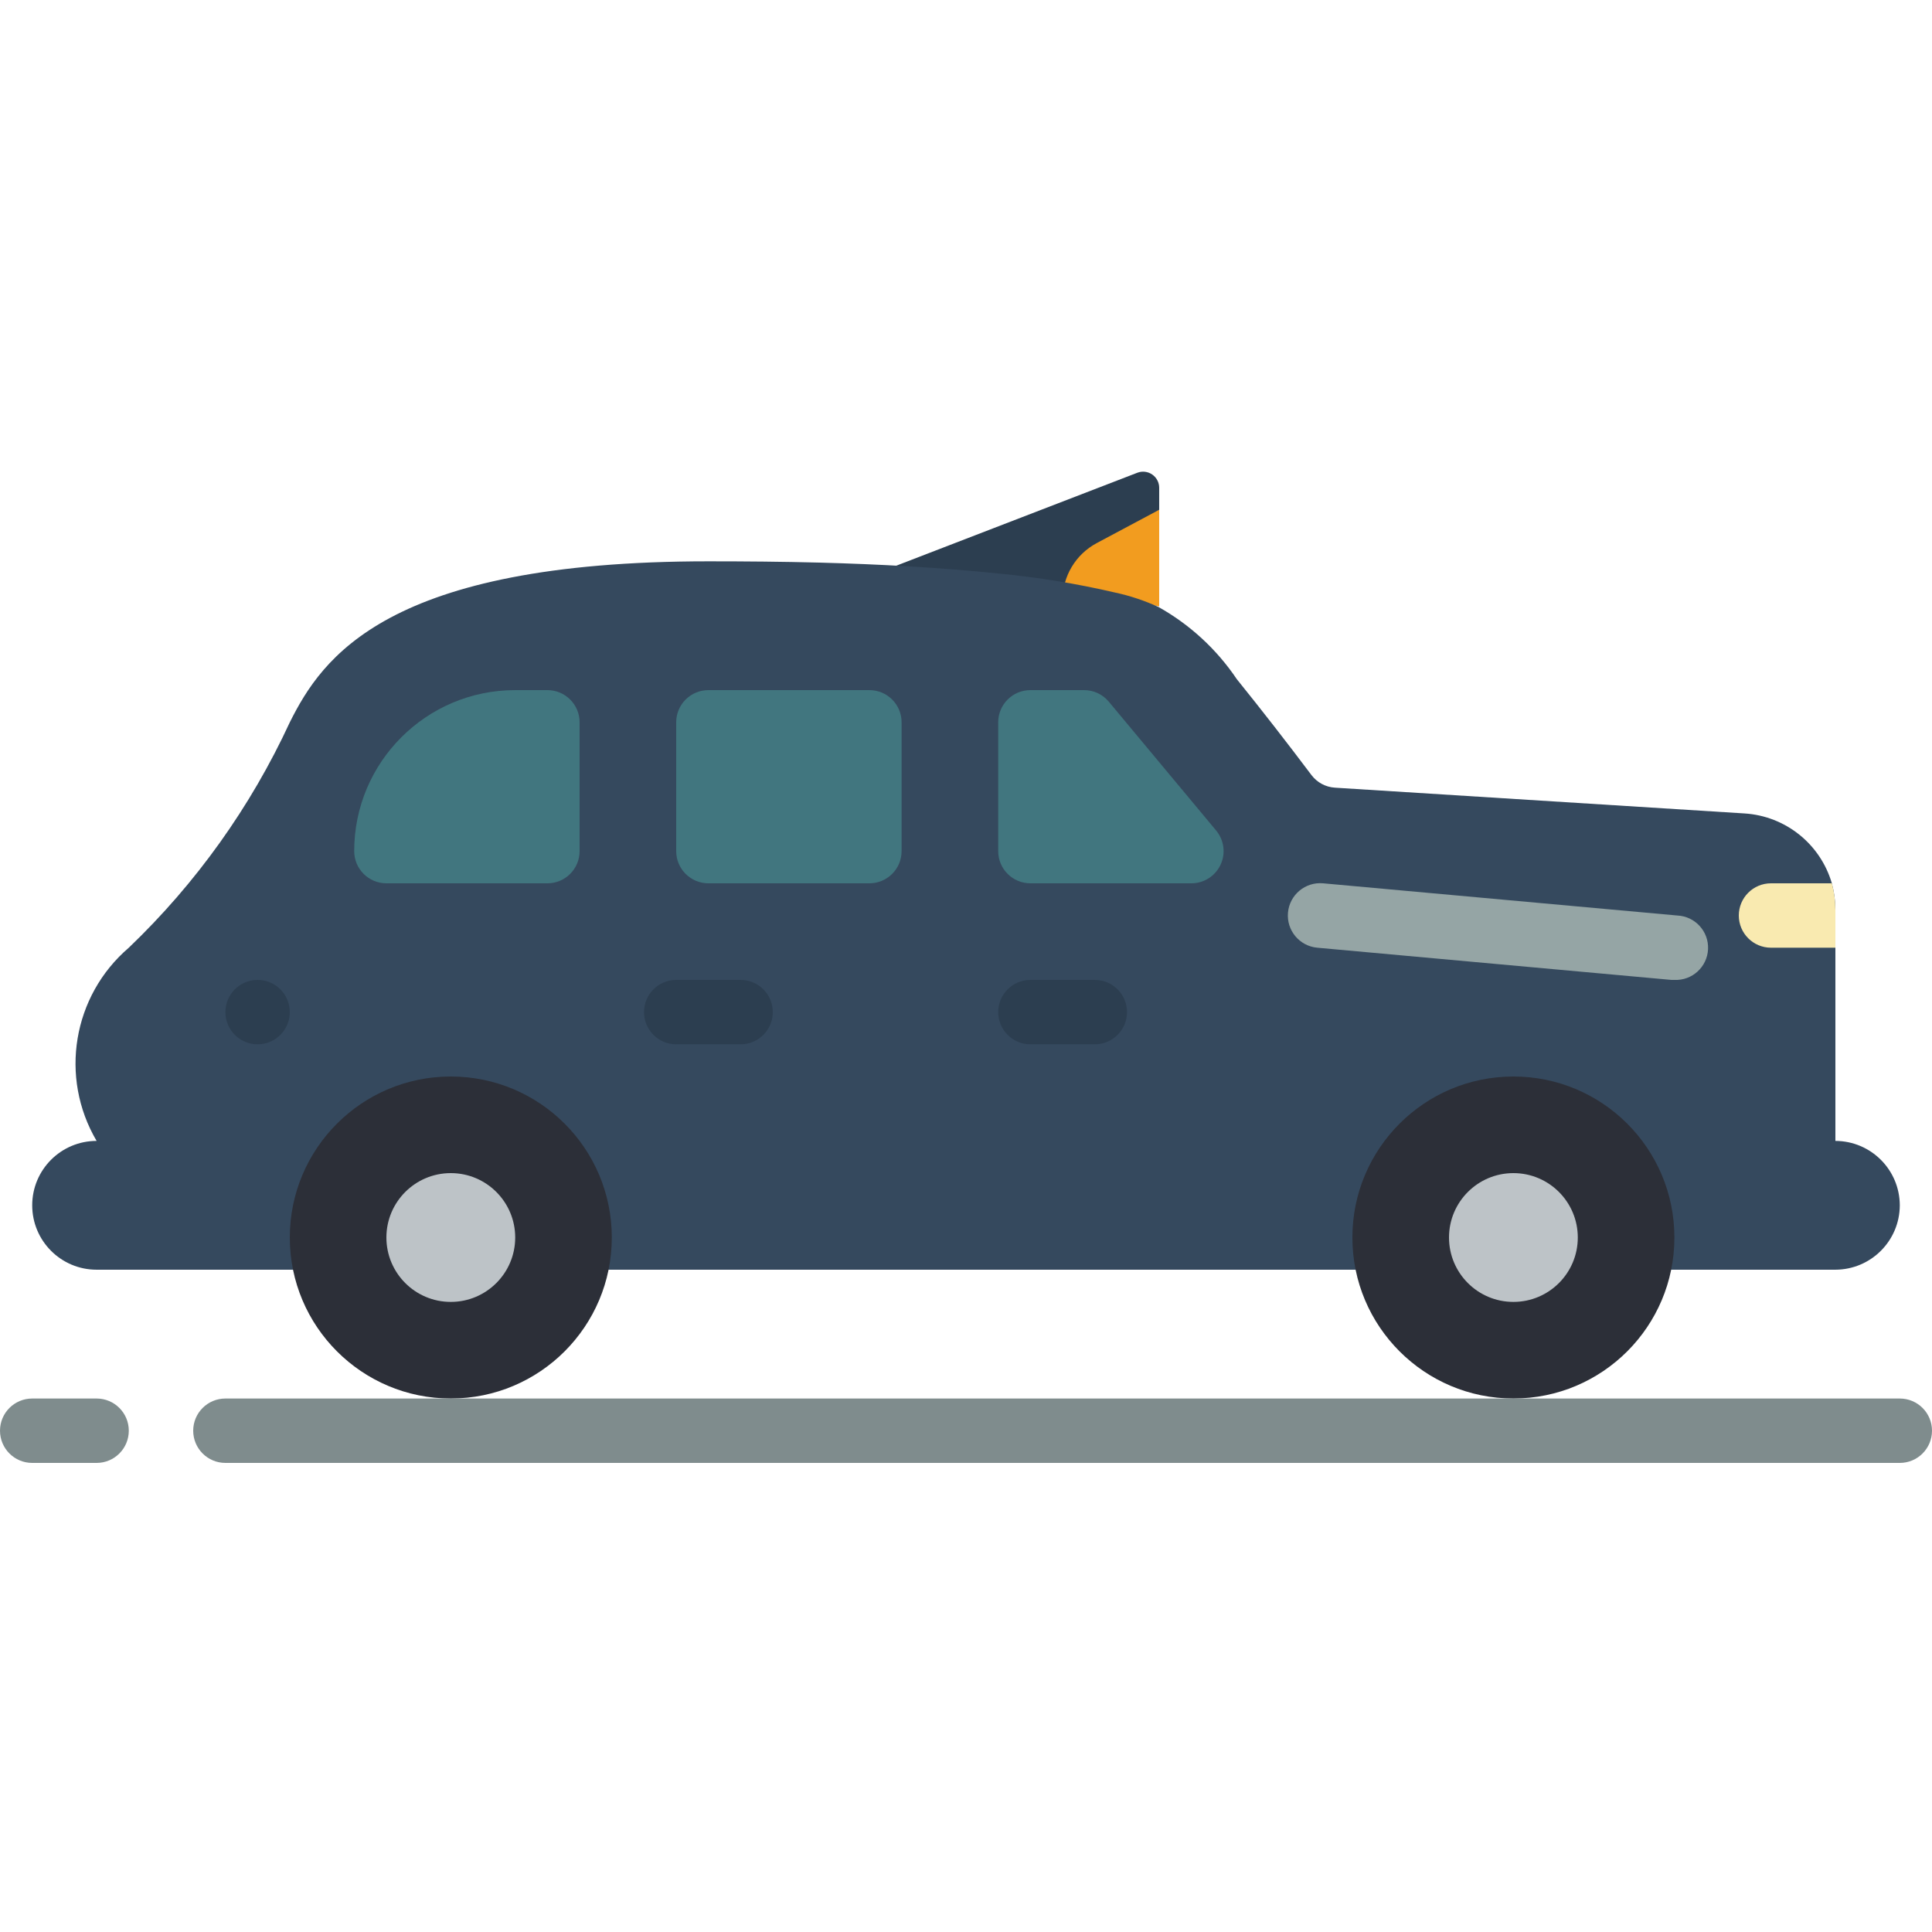
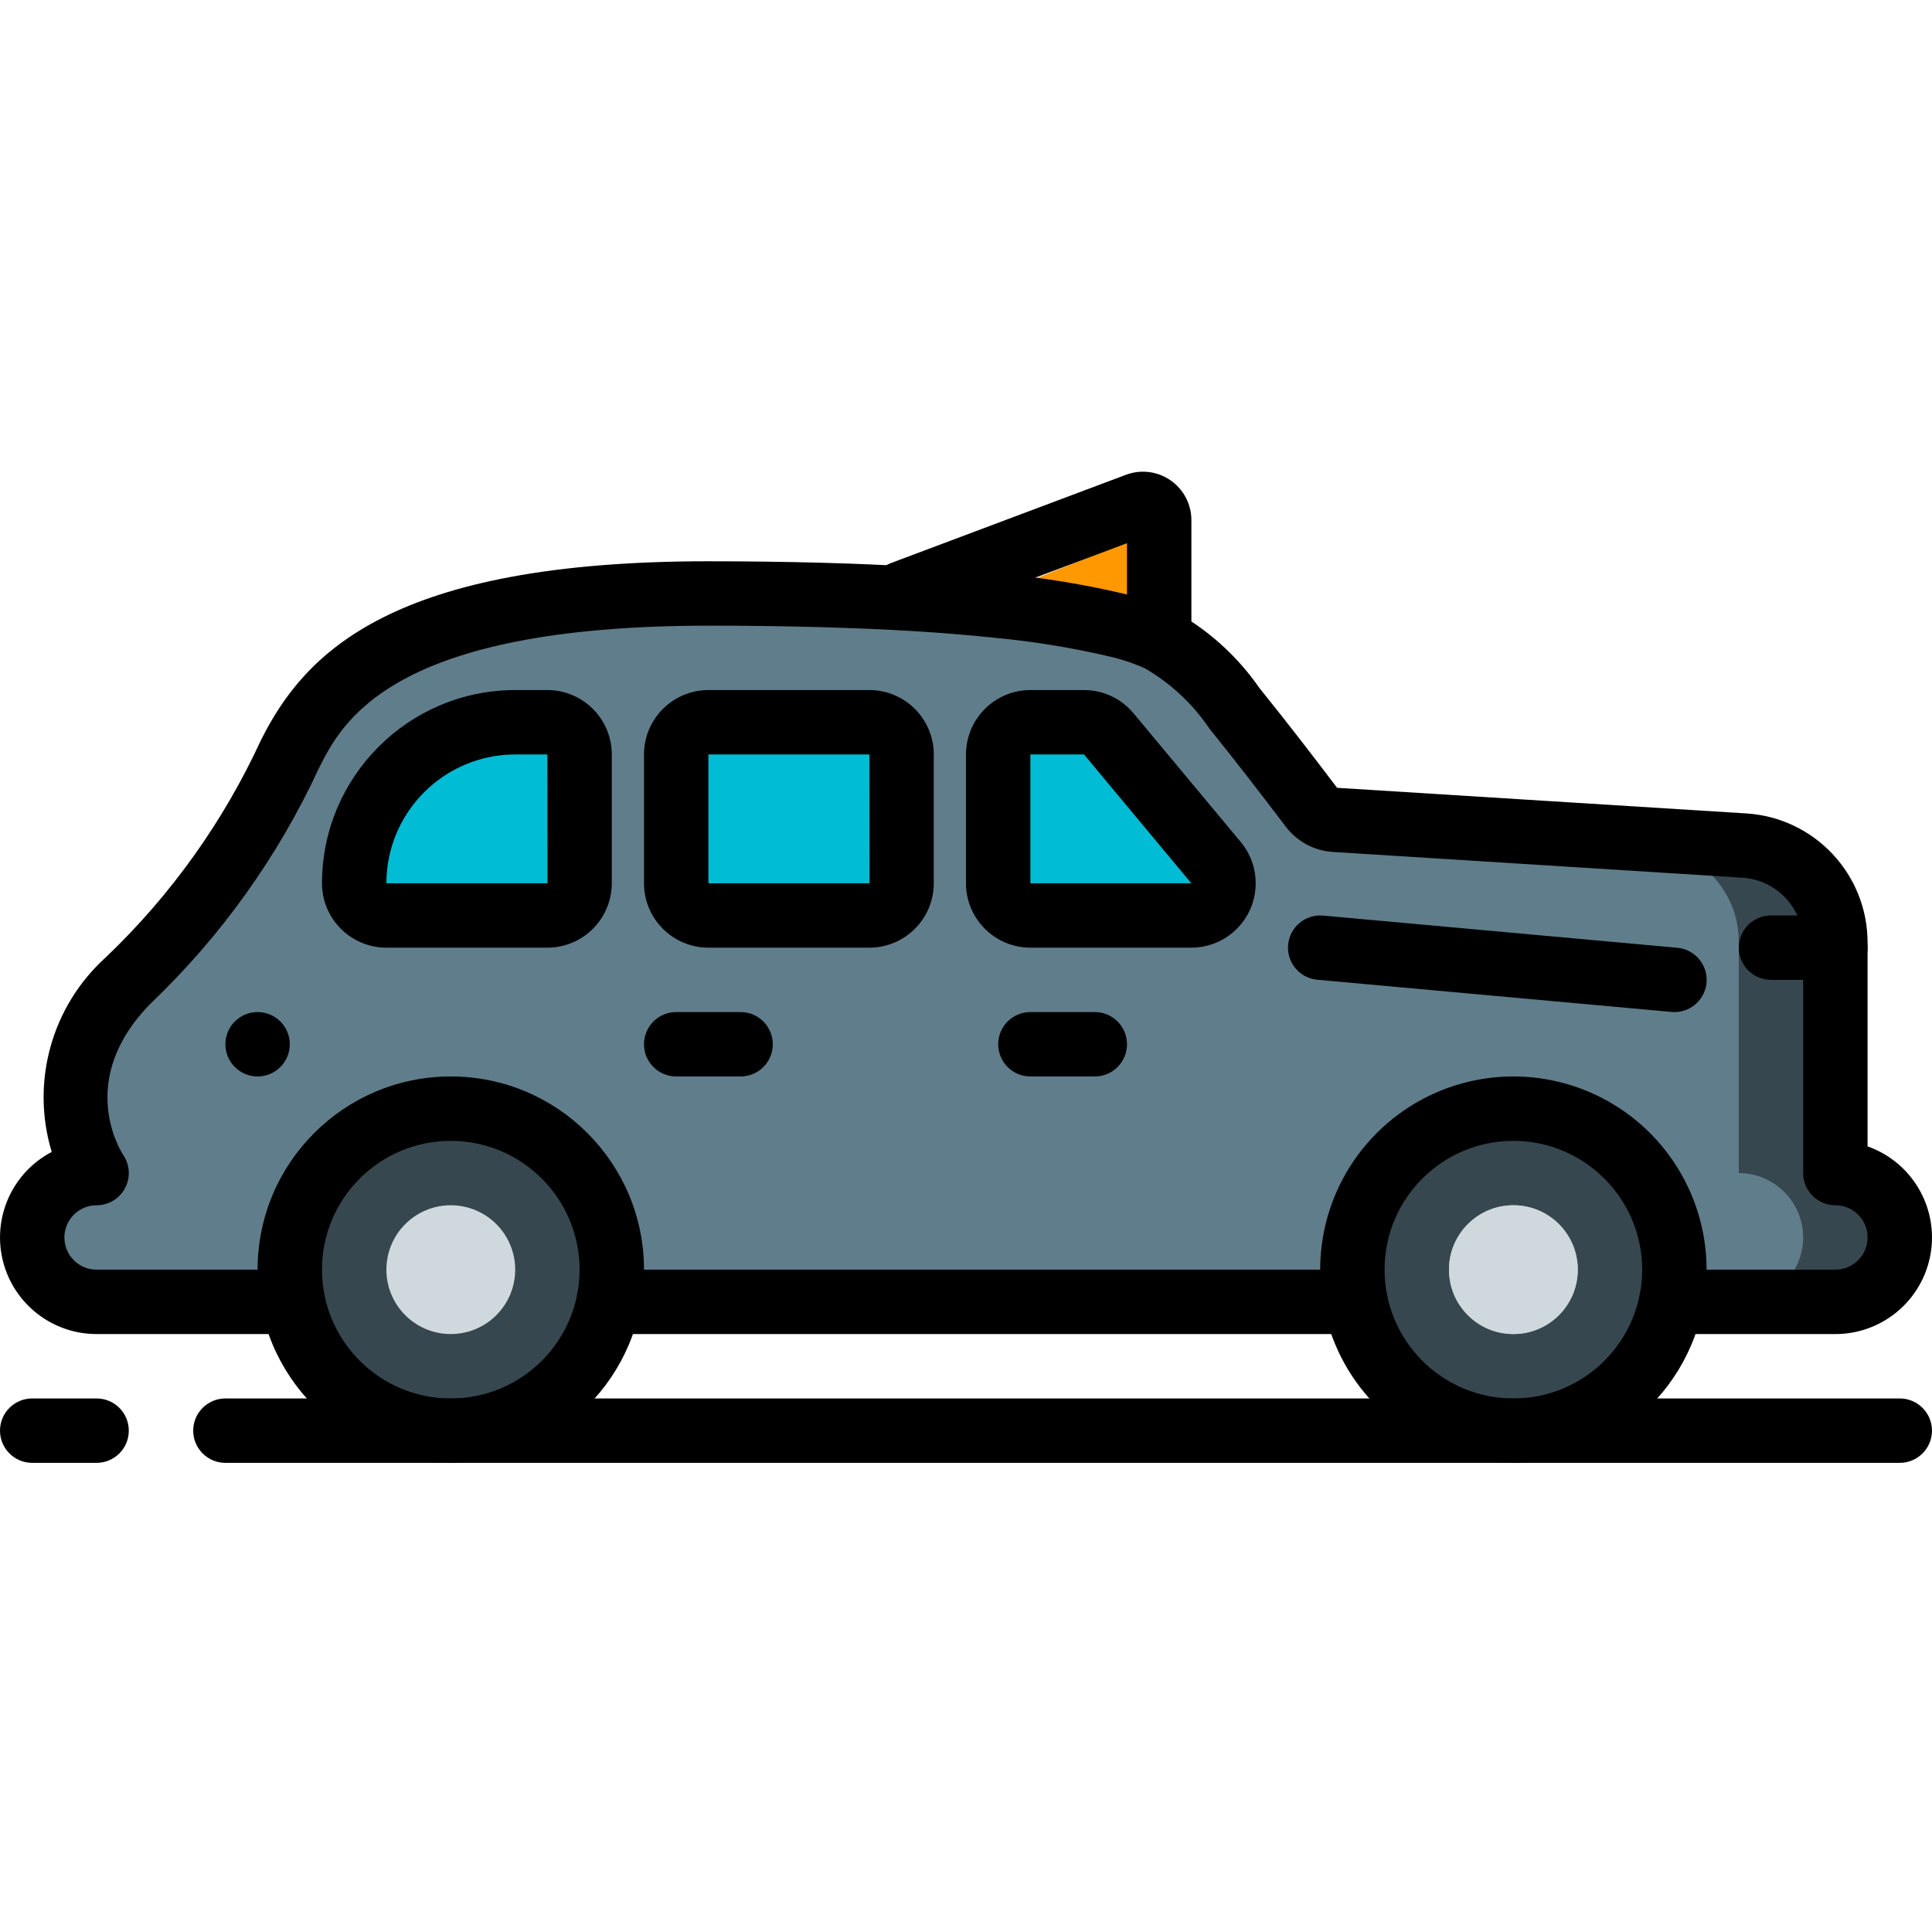
- <svg xmlns="http://www.w3.org/2000/svg" height="512pt" viewBox="0 -125 512 512" width="512pt">
-   <path d="m307.199 10.098v25.602l-44.543-7.766zm0 0" fill="#f29c1f" />
-   <path d="m307.199 4.297v5.801l-16.562 8.832c-5.562 2.969-9.039 8.758-9.035 15.062v6.828h-85.336l105.133-40.535c1.316-.508 2.801-.332 3.961.473 1.16.801 1.852 2.129 1.84 3.539zm0 0" fill="#2c3e50" />
-   <path d="m503.465 194.418c-.027 9.414-7.652 17.039-17.066 17.066h-460.797c-9.426 0-17.066-7.641-17.066-17.066s7.641-17.066 17.066-17.066c-9.934-16.879-6.34-38.453 8.531-51.199 17.84-17.062 32.312-37.324 42.668-59.734 8.531-17.066 25.598-42.664 110.934-42.664 9.812 0 19.625.086 29.438.34 15.875.426 31.746 1.281 47.531 2.902 10.371.992 20.66 2.672 30.805 5.035 3.969.852 7.832 2.141 11.523 3.84 8.312 4.66 15.414 11.207 20.734 19.113 6.742 8.363 13.312 16.812 19.797 25.43 1.492 1.965 3.766 3.18 6.23 3.328l108.543 6.828c10.836.691 20.078 8.094 23.125 18.516.617 2.312.934 4.691.938 7.082v61.184c9.414.031 17.039 7.652 17.066 17.066zm0 0" fill="#35495e" />
-   <g fill="#41767f">
-     <path d="m187.734 57.887h42.664c4.715 0 8.535 3.82 8.535 8.531v34.137c0 4.711-3.82 8.531-8.535 8.531h-42.664c-4.715 0-8.535-3.82-8.535-8.531v-34.137c0-4.711 3.82-8.531 8.535-8.531zm0 0" />
-     <path d="m136.535 57.887h8.531c4.715 0 8.535 3.82 8.535 8.531v34.137c0 4.711-3.82 8.531-8.535 8.531h-42.668c-4.711 0-8.531-3.82-8.531-8.531 0-23.566 19.102-42.668 42.668-42.668zm0 0" />
-     <path d="m264.535 66.418v34.137c0 4.711 3.82 8.531 8.531 8.531h42.668c3.309 0 6.32-1.918 7.723-4.914 1.406-2.996.949-6.535-1.172-9.082l-28.441-34.133c-1.617-1.945-4.02-3.07-6.551-3.07h-14.227c-4.711 0-8.531 3.82-8.531 8.531zm0 0" />
+ <svg xmlns="http://www.w3.org/2000/svg" height="512pt" viewBox="0 -125 512.007 512" width="512pt">
+   <path d="m307.199 15.207v25.598l-44.543-7.766zm0 0" fill="#ff9801" />
+   <path d="m503.465 202.938c-.027 9.414-7.652 17.039-17.066 17.066h-460.797c-9.426 0-17.066-7.641-17.066-17.066s7.641-17.066 17.066-17.066c-9.934-16.879-6.34-38.453 8.531-51.199 17.84-17.062 32.312-37.324 42.668-59.734 8.191-16.469 24.32-40.789 101.801-42.578 2.988-.086 5.973-.086 9.133-.086 9.812 0 19.625.086 29.438.34 15.875.426 31.746 1.281 47.531 2.902 10.371.992 20.66 2.672 30.805 5.035 3.973.852 7.832 2.141 11.523 3.84 8.309 4.66 15.414 11.207 20.734 19.113 6.742 8.363 13.312 16.812 19.797 25.43 1.492 1.965 3.766 3.184 6.23 3.328l108.543 6.828c10.836.691 20.078 8.094 23.125 18.516.617 2.312.934 4.691.938 7.082v61.184c9.414.027 17.039 7.652 17.066 17.066zm0 0" fill="#37474f" />
+   <path d="m477.867 202.938c-.027 9.414-7.652 17.039-17.066 17.066h-435.199c-9.426 0-17.066-7.641-17.066-17.066s7.641-17.066 17.066-17.066c-9.934-16.879-6.34-38.453 8.531-51.199 17.84-17.062 32.312-37.324 42.668-59.734 8.191-16.469 24.32-40.789 101.801-42.578l12.973.254c15.871.426 31.742 1.281 47.531 2.902 10.367.992 20.66 2.672 30.805 5.035 3.926.938 29.523 2.047 33.195 3.84 8.312 4.66 15.414 11.207 20.734 19.113 6.742 8.363 13.312 16.812 19.797 25.43 1.492 1.965 3.766 3.184 6.23 3.328l86.867 6.828c10.836.691 20.082 8.094 23.129 18.516.613 2.312.93 4.691.938 7.082v61.184c9.414.027 17.039 7.652 17.066 17.066zm0 0" fill="#607d8b" />
+   <g fill="#00bcd4">
+     <path d="m187.734 66.406h42.664c4.715 0 8.535 3.82 8.535 8.531v34.137c0 4.711-3.82 8.531-8.535 8.531h-42.664c-4.715 0-8.535-3.82-8.535-8.531v-34.137c0-4.711 3.82-8.531 8.535-8.531zm0 0" />
+     <path d="m136.535 66.406h8.531c4.715 0 8.535 3.82 8.535 8.531v34.137c0 4.711-3.82 8.531-8.535 8.531h-42.668c-4.711 0-8.531-3.82-8.531-8.531 0-23.566 19.102-42.668 42.668-42.668zm0 0" />
+     <path d="m264.535 74.938v34.137c0 4.711 3.82 8.531 8.531 8.531h42.652c3.309 0 6.32-1.914 7.723-4.914 1.406-2.996.949-6.535-1.168-9.082l-28.445-34.133c-1.621-1.945-4.023-3.07-6.555-3.07h-14.207c-4.711 0-8.531 3.82-8.531 8.531zm0 0" />
  </g>
-   <path d="m443.734 202.953c0 23.562-19.105 42.668-42.668 42.668s-42.668-19.105-42.668-42.668c0-23.566 19.105-42.668 42.668-42.668s42.668 19.102 42.668 42.668zm0 0" fill="#2c2f38" />
-   <path d="m162.133 202.953c0 23.562-19.102 42.668-42.668 42.668-23.562 0-42.664-19.105-42.664-42.668 0-23.566 19.102-42.668 42.664-42.668 23.566 0 42.668 19.102 42.668 42.668zm0 0" fill="#2c2f38" />
-   <path d="m136.535 202.953c0 9.426-7.645 17.066-17.07 17.066-9.426 0-17.066-7.641-17.066-17.066s7.641-17.066 17.066-17.066c9.426 0 17.07 7.641 17.07 17.066zm0 0" fill="#bdc3c7" />
-   <path d="m418.133 202.953c0 9.426-7.641 17.066-17.066 17.066-9.426 0-17.066-7.641-17.066-17.066s7.641-17.066 17.066-17.066c9.426 0 17.066 7.641 17.066 17.066zm0 0" fill="#bdc3c7" />
-   <path d="m290.133 151.754h-17.066c-4.711 0-8.531-3.82-8.531-8.535 0-4.711 3.82-8.531 8.531-8.531h17.066c4.715 0 8.535 3.82 8.535 8.531 0 4.715-3.82 8.535-8.535 8.535zm0 0" fill="#2c3e50" />
-   <path d="m196.266 151.754h-17.066c-4.711 0-8.531-3.82-8.531-8.535 0-4.711 3.82-8.531 8.531-8.531h17.066c4.715 0 8.535 3.82 8.535 8.531 0 4.715-3.82 8.535-8.535 8.535zm0 0" fill="#2c3e50" />
-   <path d="m443.734 134.688c-.258 0-.523 0-.777 0l-93.867-8.535c-4.711-.426-8.188-4.594-7.762-9.305.426-4.715 4.594-8.188 9.305-7.762l93.867 8.535c4.715.211 8.363 4.203 8.152 8.914-.215 4.715-4.207 8.363-8.918 8.152zm0 0" fill="#95a5a5" />
-   <path d="m76.801 143.219c0 4.715-3.82 8.535-8.535 8.535-4.711 0-8.531-3.82-8.531-8.535 0-4.711 3.82-8.531 8.531-8.531 4.715 0 8.535 3.82 8.535 8.531zm0 0" fill="#2c3e50" />
-   <path d="m486.398 116.168v9.984h-17.066c-4.711 0-8.531-3.82-8.531-8.531 0-4.715 3.82-8.535 8.531-8.535h16.129c.617 2.312.934 4.691.938 7.082zm0 0" fill="#f9eab0" />
-   <path d="m503.465 262.688h-443.73c-4.715 0-8.535-3.82-8.535-8.535 0-4.711 3.82-8.531 8.535-8.531h443.73c4.715 0 8.535 3.82 8.535 8.531 0 4.715-3.82 8.535-8.535 8.535zm0 0" fill="#7f8c8d" />
-   <path d="m25.602 262.688h-17.066c-4.715 0-8.535-3.82-8.535-8.535 0-4.711 3.82-8.531 8.535-8.531h17.066c4.711 0 8.531 3.82 8.531 8.531 0 4.715-3.82 8.535-8.531 8.535zm0 0" fill="#7f8c8d" />
+   <path d="m443.734 211.473c0 23.562-19.105 42.668-42.668 42.668s-42.668-19.105-42.668-42.668 19.105-42.668 42.668-42.668 42.668 19.105 42.668 42.668zm0 0" fill="#37474f" />
+   <path d="m162.133 211.473c0 23.562-19.102 42.668-42.668 42.668-23.562 0-42.664-19.105-42.664-42.668s19.102-42.668 42.664-42.668c23.566 0 42.668 19.105 42.668 42.668zm0 0" fill="#37474f" />
+   <path d="m136.535 211.473c0 9.426-7.645 17.066-17.07 17.066-9.426 0-17.066-7.641-17.066-17.066 0-9.426 7.641-17.066 17.066-17.066 9.426 0 17.07 7.641 17.07 17.066zm0 0" fill="#cfd8dc" />
+   <path d="m418.133 211.473c0 9.426-7.641 17.066-17.066 17.066-9.426 0-17.066-7.641-17.066-17.066 0-9.426 7.641-17.066 17.066-17.066 9.426 0 17.066 7.641 17.066 17.066zm0 0" fill="#bdc3c7" />
+   <path d="m486.398 228.539h-43.52c-4.711 0-8.531-3.82-8.531-8.535 0-4.711 3.82-8.531 8.531-8.531h43.52c4.715 0 8.535-3.82 8.535-8.535 0-4.711-3.82-8.531-8.535-8.531-4.711 0-8.531-3.82-8.531-8.535v-61.156c-.016-9.043-7.039-16.523-16.062-17.109l-108.562-6.836c-4.945-.301-9.516-2.75-12.504-6.703-6.438-8.5-12.945-16.941-19.637-25.25l-.598-.738c-4.426-6.566-10.289-12.039-17.145-16-3.172-1.398-6.48-2.48-9.867-3.23-9.777-2.266-19.699-3.871-29.695-4.812-13.641-1.445-28.516-2.355-46.812-2.855-9.746-.262-19.496-.387-29.25-.375-84.324 0-97.145 25.633-103.301 37.953-10.762 23.23-25.777 44.242-44.266 61.949-20.418 20.422-8.004 39.625-7.469 40.434 1.746 2.621 1.906 5.984.422 8.758-1.484 2.773-4.375 4.508-7.52 4.508-4.715 0-8.535 3.82-8.535 8.531 0 4.715 3.82 8.535 8.535 8.535h52.051c4.715 0 8.535 3.82 8.535 8.531 0 4.715-3.82 8.535-8.535 8.535h-52.051c-11.777-.004-22.035-8.039-24.852-19.477-2.816-11.434 2.531-23.316 12.957-28.789-5.617-18.547-.008-38.668 14.395-51.633 17.195-16.41 31.129-35.926 41.066-57.516 11.715-23.434 34.961-47.387 118.566-47.387 9.906 0 19.812.129 29.715.383 18.754.512 34.047 1.453 48.148 2.938 10.766 1.023 21.453 2.77 31.988 5.223 4.504 1.012 8.891 2.48 13.098 4.379 9.23 4.988 17.148 12.086 23.117 20.715l.59.734c6.801 8.441 13.418 17.023 19.957 25.664l108.527 6.797c18.008 1.168 32.027 16.098 32.059 34.145v54.086c11.758 4.156 18.809 16.176 16.703 28.469-2.109 12.289-12.766 21.273-25.238 21.27zm0 0" />
+   <path d="m359.254 228.539h-197.973c-4.715 0-8.535-3.82-8.535-8.535 0-4.711 3.82-8.531 8.535-8.531h197.973c4.711 0 8.531 3.82 8.531 8.531 0 4.715-3.82 8.535-8.531 8.535zm0 0" />
+   <path d="m230.398 126.141h-42.664c-9.422-.012-17.059-7.645-17.066-17.066v-34.137c.008-9.422 7.645-17.055 17.066-17.066h42.664c9.422.012 17.059 7.645 17.066 17.066v34.137c-.008 9.422-7.645 17.055-17.066 17.066zm-42.664-51.203v34.137h42.68l-.016-34.137zm0 0" />
+   <path d="m145.066 126.141h-42.668c-9.422-.012-17.055-7.645-17.066-17.066.031-28.266 22.938-51.172 51.203-51.203h8.531c9.422.012 17.059 7.645 17.066 17.066v34.137c-.008 9.422-7.645 17.055-17.066 17.066zm-8.531-51.203c-18.844.023-34.113 15.293-34.137 34.137h42.68l-.012-34.137zm0 0" />
+   <path d="m315.715 126.141h-42.648c-9.422-.012-17.059-7.645-17.066-17.066v-34.137c.008-9.422 7.645-17.055 17.066-17.066h14.203c5.07-.004 9.879 2.246 13.117 6.145l28.438 34.133c4.238 5.09 5.152 12.168 2.344 18.164-2.809 5.996-8.832 9.824-15.453 9.828zm-42.648-51.203v34.137h42.648l-28.441-34.137zm0 0" />
+   <path d="m401.066 262.672c-20.707 0-39.379-12.473-47.301-31.605-7.926-19.133-3.547-41.156 11.098-55.797 14.645-14.645 36.664-19.023 55.797-11.102 19.133 7.926 31.605 26.598 31.605 47.305-.031 28.266-22.934 51.168-51.199 51.199zm0-85.332c-18.852 0-34.133 15.281-34.133 34.133 0 18.852 15.281 34.133 34.133 34.133 18.852 0 34.133-15.281 34.133-34.133-.02-18.844-15.289-34.113-34.133-34.133zm0 0" />
+   <path d="m119.465 262.672c-28.273 0-51.199-22.922-51.199-51.199s22.926-51.199 51.199-51.199c28.277 0 51.203 22.922 51.203 51.199-.031 28.266-22.938 51.168-51.203 51.199zm0-85.332c-18.848 0-34.133 15.281-34.133 34.133 0 18.852 15.285 34.133 34.133 34.133 18.852 0 34.137-15.281 34.137-34.133-.023-18.844-15.293-34.113-34.137-34.133zm0 0" />
+   <path d="m418.133 211.473c0 9.426-7.641 17.066-17.066 17.066-9.426 0-17.066-7.641-17.066-17.066 0-9.426 7.641-17.066 17.066-17.066 9.426 0 17.066 7.641 17.066 17.066zm0 0" fill="#cfd8dc" />
+   <path d="m486.398 134.672h-17.066c-4.711 0-8.531-3.82-8.531-8.531 0-4.715 3.82-8.535 8.531-8.535h17.066c4.715 0 8.535 3.82 8.535 8.535 0 4.711-3.82 8.531-8.535 8.531zm0 0" />
+   <path d="m307.199 52.754c-4.711 0-8.531-3.82-8.531-8.535v-25.27l-56.734 21.309c-4.387 1.566-9.219-.676-10.855-5.035s.523-9.227 4.855-10.938l62.465-23.465c3.938-1.477 8.348-.93 11.805 1.465 3.457 2.391 5.523 6.328 5.531 10.531v31.402c0 4.715-3.82 8.535-8.535 8.535zm0 0" />
+   <path d="m290.133 160.273h-17.066c-4.711 0-8.531-3.82-8.531-8.535 0-4.711 3.82-8.531 8.531-8.531h17.066c4.715 0 8.535 3.82 8.535 8.531 0 4.715-3.82 8.535-8.535 8.535zm0 0" />
+   <path d="m196.266 160.273h-17.066c-4.711 0-8.531-3.82-8.531-8.535 0-4.711 3.82-8.531 8.531-8.531h17.066c4.715 0 8.535 3.82 8.535 8.531 0 4.715-3.82 8.535-8.535 8.535zm0 0" />
+   <path d="m443.742 143.207c-.258 0-.516-.016-.781-.035l-93.863-8.531c-4.695-.426-8.156-4.578-7.73-9.273.426-4.691 4.574-8.152 9.27-7.727l93.867 8.531c4.551.402 7.977 4.32 7.773 8.883-.207 4.562-3.969 8.156-8.535 8.152zm0 0" />
+   <path d="m76.801 151.738c0 4.715-3.82 8.535-8.535 8.535-4.711 0-8.531-3.82-8.531-8.535 0-4.711 3.82-8.531 8.531-8.531 4.715 0 8.535 3.82 8.535 8.531zm0 0" />
+   <path d="m503.465 262.672h-443.73c-4.715 0-8.535-3.82-8.535-8.531 0-4.715 3.82-8.535 8.535-8.535h443.73c4.715 0 8.535 3.82 8.535 8.535 0 4.711-3.82 8.531-8.535 8.531zm0 0" />
+   <path d="m25.602 262.672h-17.066c-4.715 0-8.535-3.82-8.535-8.531 0-4.715 3.82-8.535 8.535-8.535h17.066c4.711 0 8.531 3.82 8.531 8.535 0 4.711-3.82 8.531-8.531 8.531zm0 0" />
</svg>
